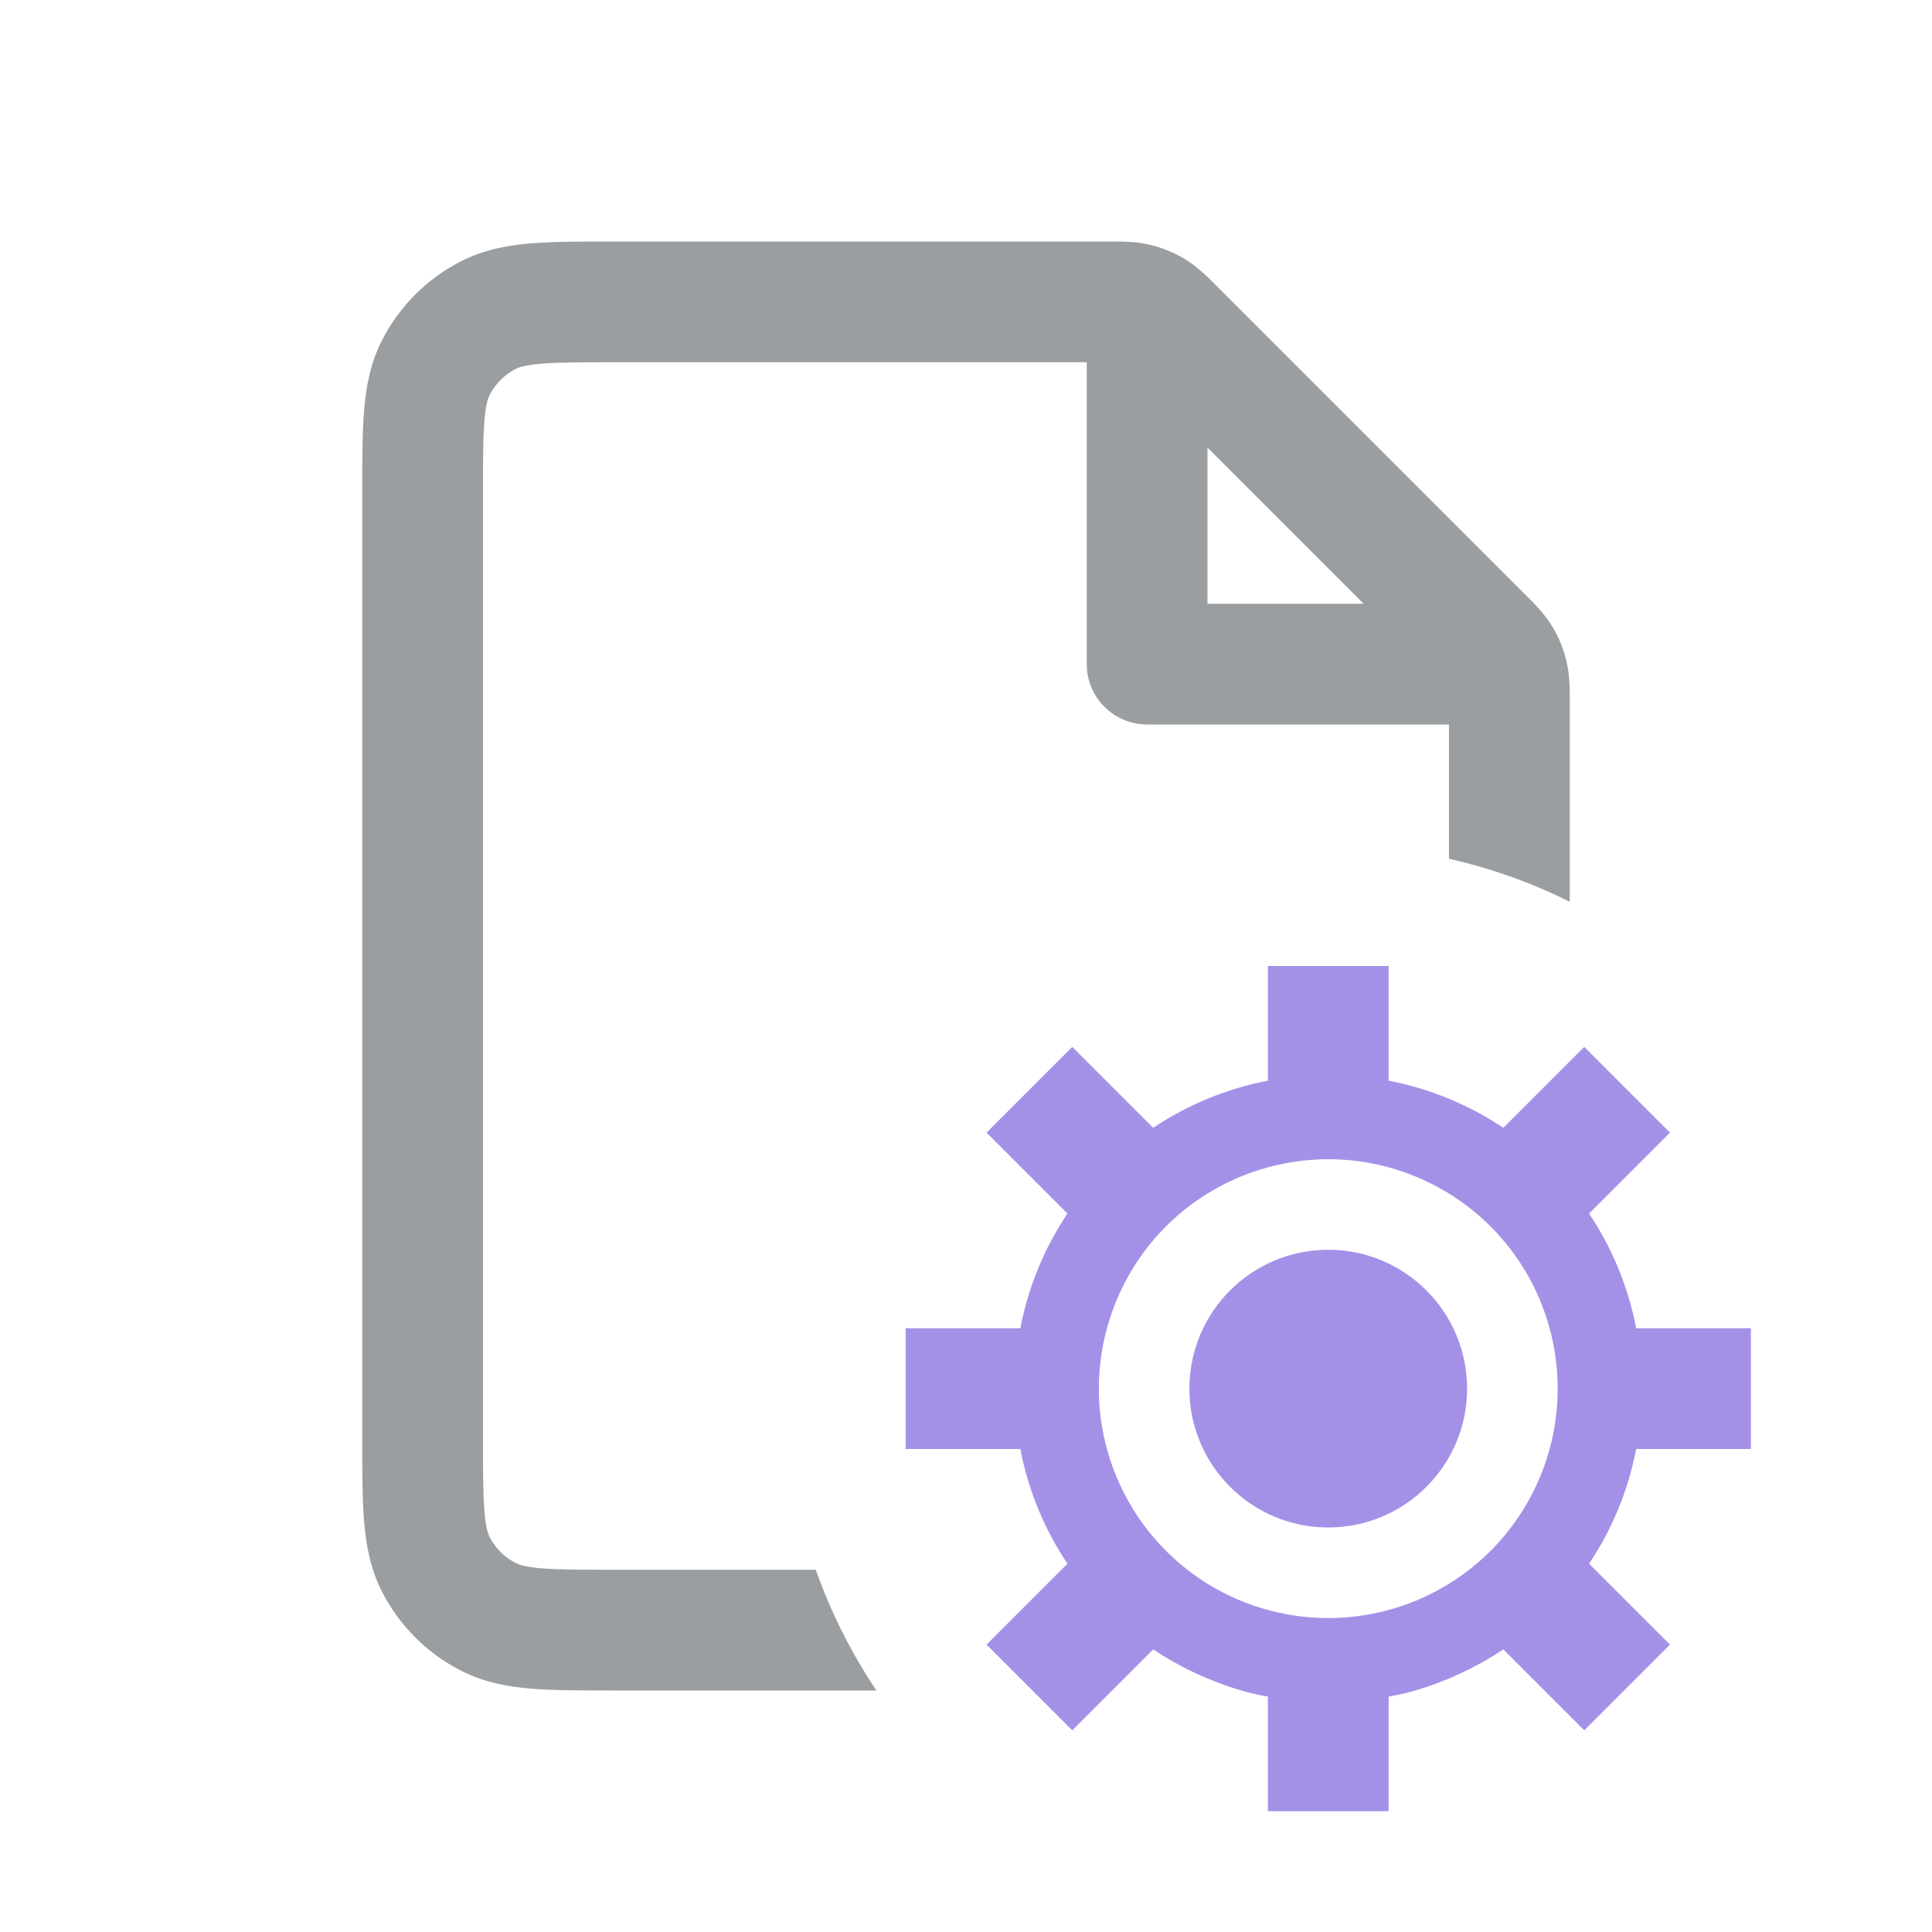
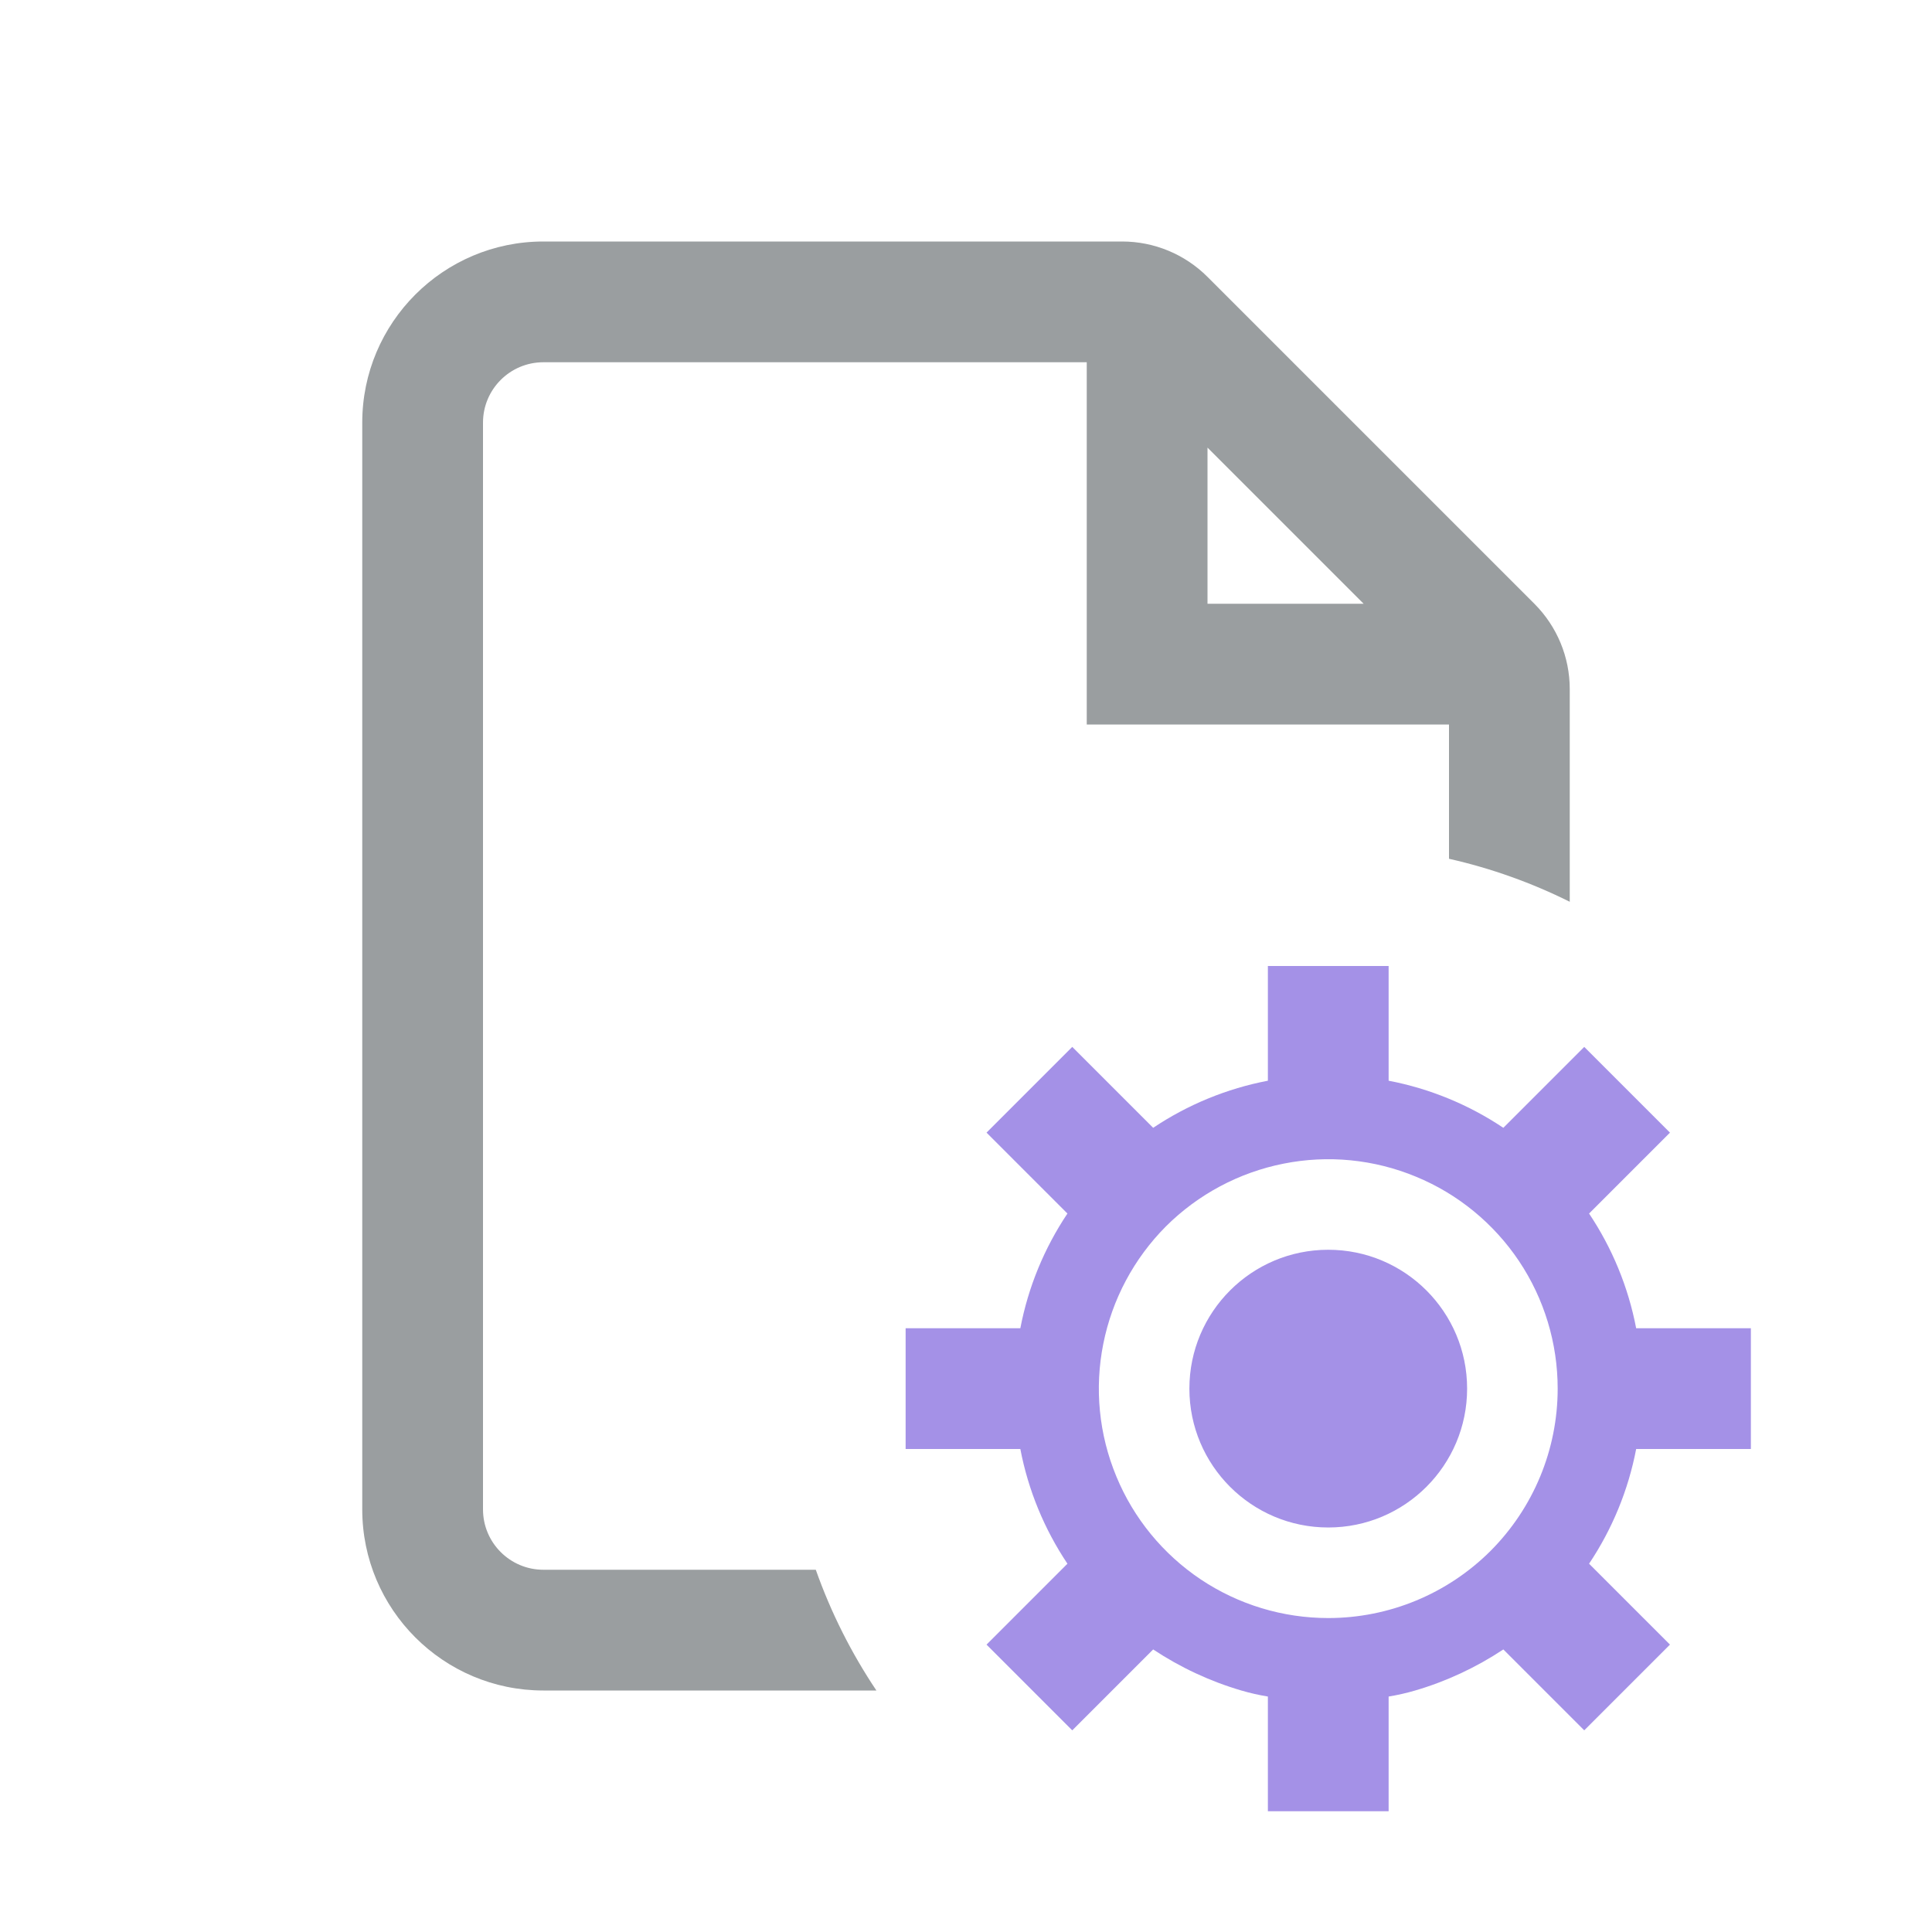
<svg xmlns="http://www.w3.org/2000/svg" width="16" height="16" viewBox="0 0 16 16" fill="none">
-   <path fill-rule="evenodd" clip-rule="evenodd" d="M10 5V3.707L11.293 5H10ZM9.526 2.028C9.409 1.999 9.289 2 9.194 2L9.169 2H5.1H5.081C4.817 2 4.59 2 4.402 2.015C4.205 2.031 4.008 2.067 3.819 2.163C3.537 2.307 3.307 2.537 3.163 2.819C3.067 3.008 3.031 3.205 3.015 3.402C3 3.59 3 3.817 3 4.081V4.1V11.9V11.919C3 12.183 3 12.41 3.015 12.598C3.031 12.795 3.067 12.992 3.163 13.181C3.307 13.463 3.537 13.693 3.819 13.836C4.008 13.933 4.205 13.969 4.402 13.985C4.59 14 4.817 14 5.081 14H5.1H7.258C7.051 13.691 6.882 13.356 6.756 13H5.1C4.812 13 4.626 13 4.484 12.988C4.348 12.977 4.298 12.958 4.273 12.945C4.179 12.898 4.102 12.821 4.054 12.727C4.042 12.702 4.023 12.652 4.012 12.516C4 12.374 4 12.188 4 11.9V4.1C4 3.812 4 3.626 4.012 3.484C4.023 3.348 4.042 3.298 4.054 3.273C4.102 3.179 4.179 3.102 4.273 3.054C4.298 3.042 4.348 3.023 4.484 3.012C4.626 3 4.812 3 5.1 3H9V5.5C9 5.776 9.224 6 9.5 6H12V7.112C12.351 7.191 12.686 7.312 13 7.468V5.831L13 5.806C13 5.711 13.001 5.591 12.972 5.474C12.948 5.372 12.908 5.274 12.853 5.185C12.789 5.081 12.705 4.997 12.637 4.93L12.637 4.93L12.619 4.912L10.088 2.381L10.07 2.363C10.003 2.295 9.919 2.211 9.815 2.147C9.726 2.093 9.628 2.052 9.526 2.028Z" fill="#9A9EA0" />
+   <path fill-rule="evenodd" clip-rule="evenodd" d="M4.5 2C3.672 2 3 2.672 3 3.5V12.5C3 13.328 3.672 14 4.5 14H7.258C7.051 13.691 6.882 13.356 6.756 13H4.5C4.224 13 4 12.776 4 12.5V3.5C4 3.224 4.224 3 4.5 3H9V5.5V6H9.5H12V7.112C12.351 7.191 12.686 7.312 13 7.468V5.707C13 5.442 12.895 5.188 12.707 5L10 2.293C9.812 2.105 9.558 2 9.293 2H4.5ZM10 5V3.707L11.293 5H10Z" fill="#9A9EA0" />
  <path fill-rule="evenodd" clip-rule="evenodd" d="M13 8.79V14H13V8.79L13.12 8.67L13.83 9.38L13.16 10.05C13.352 10.337 13.485 10.66 13.55 11H14H14H14.5V12H14H14H13.55C13.485 12.34 13.352 12.663 13.16 12.95L13.83 13.62L13.12 14.33L12.79 14H12.79L12.45 13.66C12.225 13.809 11.979 13.924 11.72 14H11.72C11.648 14.021 11.574 14.038 11.5 14.05V15H10.5V14.05C10.426 14.038 10.352 14.021 10.28 14H10.28C10.021 13.924 9.775 13.809 9.55 13.66L9.21 14H9.21L8.88 14.33L8.55 14H8.55L8.17 13.62L8.84 12.95C8.648 12.663 8.515 12.34 8.45 12H7.5V11H8.45C8.515 10.66 8.648 10.337 8.84 10.05L8.17 9.38L8.88 8.67L9.55 9.34C9.837 9.148 10.16 9.015 10.5 8.95V8H11.5V8.95C11.84 9.015 12.163 9.148 12.45 9.34L13 8.79ZM12.9 11.5C12.9 11.124 12.789 10.757 12.58 10.444C12.371 10.132 12.074 9.888 11.727 9.745C11.38 9.601 10.998 9.563 10.629 9.637C10.261 9.71 9.922 9.891 9.656 10.156C9.391 10.422 9.21 10.761 9.137 11.129C9.063 11.498 9.101 11.88 9.245 12.227C9.388 12.574 9.632 12.871 9.944 13.08C10.257 13.289 10.624 13.4 11 13.4C11.504 13.4 11.987 13.2 12.344 12.844C12.7 12.487 12.9 12.004 12.9 11.5ZM11 12.65C11.635 12.65 12.15 12.135 12.15 11.5C12.15 10.865 11.635 10.35 11 10.35C10.365 10.35 9.85 10.865 9.85 11.5C9.85 12.135 10.365 12.65 11 12.65Z" fill="#A491E7" />
</svg>
